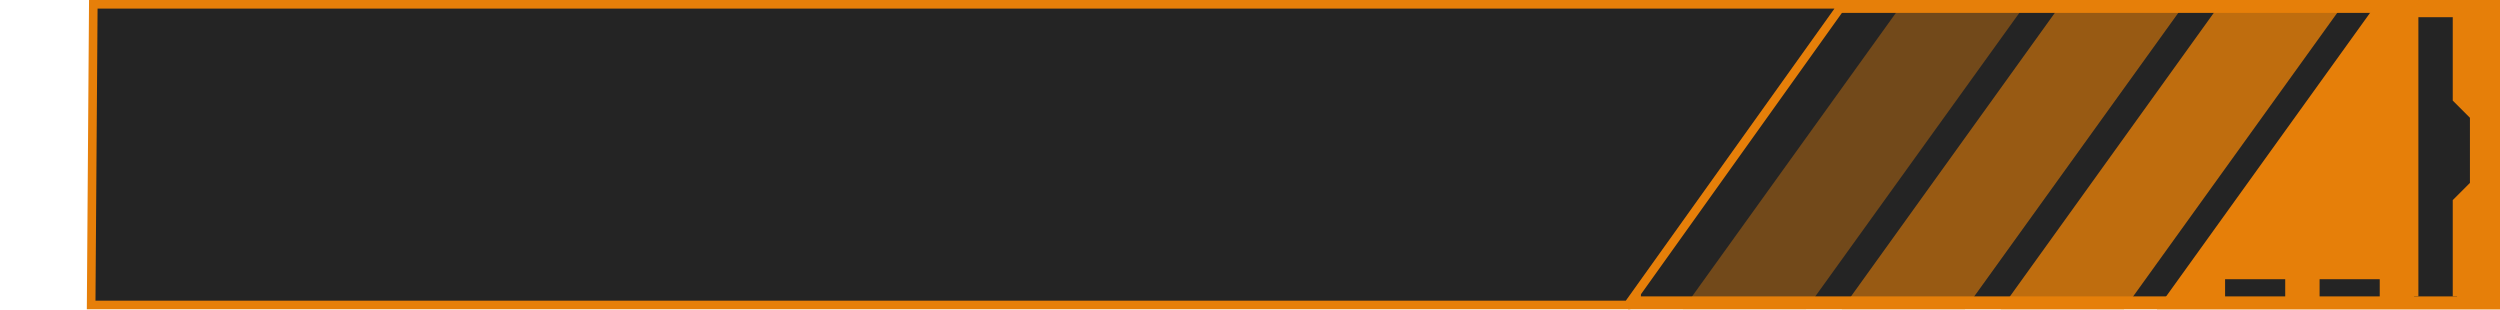
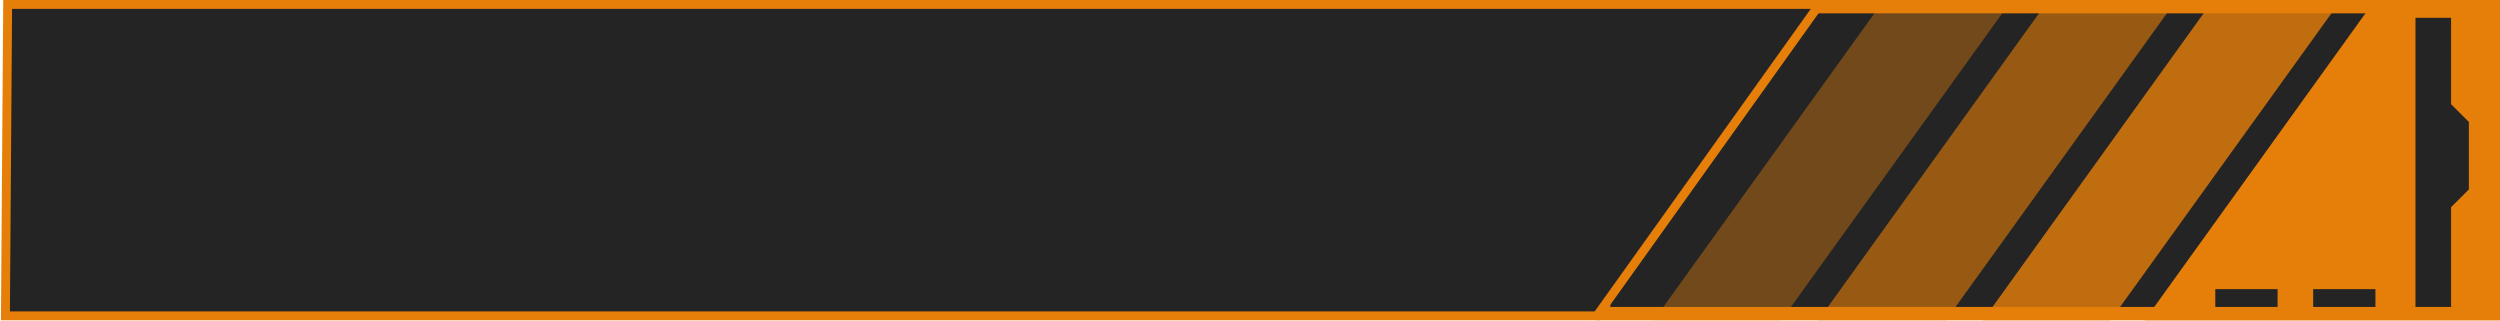
- <svg xmlns="http://www.w3.org/2000/svg" viewBox="0 0 291 36" preserveAspectRatio="none">
+ <svg xmlns="http://www.w3.org/2000/svg" viewBox="10 0 281 36">
  <defs>
-     <style>.a,.h{fill:#242424;}.a,.g{stroke:#e67f09;stroke-miterlimit:10;}.b,.g{fill:none;}.c,.d,.e,.f{fill:#e67f09;}.c{opacity:0.4;}.e{opacity:0.6;}.f{opacity:0.8;}</style>
+     <style>
+       .a,.h{fill:#242424}.a,.g{stroke:#e67f09;stroke-miterlimit:10}.g{fill:none}
+     </style>
  </defs>
-   <rect class="a" x="190.5" y="1" width="100" height="34" />
-   <polygon class="a" points="214.5 0.5 189.5 35.5 10.61 35.5 10.86 0.5 214.5 0.5" />
-   <line class="b" y1="3.5" x2="277" y2="3.5" />
-   <polyline class="c" points="195.88 36 221.76 0 236.13 0 210.22 36" />
-   <polygon class="d" points="291 0 291 36 251.06 36 276.95 0 291 0" />
-   <polyline class="e" points="214.38 36 240.26 0 254.63 0 228.72 36" />
-   <polyline class="f" points="232.88 36 258.76 0 273.13 0 247.22 36" />
-   <line class="g" x1="214.5" y1="0.5" x2="291" y2="0.5" />
-   <line class="g" x1="189.5" y1="35.5" x2="291" y2="35.5" />
-   <polyline class="a" points="281 34.5 281 1.5 286 1.5 286 11.5 288 13.5 288 21.5 286 23.5 286 34.5" />
-   <rect class="h" x="259" y="32.5" width="7" height="2" />
-   <rect class="h" x="270" y="32.5" width="7" height="2" />
+   <path class="a" d="M190.5 1h100v34h-100z" />
+   <path class="a" d="M214.5.5l-25 35H10.61l.25-35H214.5z" />
+   <path fill="none" d="M0 3.5h277" />
+   <path opacity=".4" fill="#e67f09" d="M195.88 36l25.88-36h14.37l-25.91 36" />
+   <path fill="#e67f09" d="M291 0v36h-39.94l25.89-36H291z" />
+   <path opacity=".6" fill="#e67f09" d="M214.38 36l25.88-36h14.37l-25.91 36" />
+   <path opacity=".8" fill="#e67f09" d="M232.88 36l25.88-36h14.37l-25.91 36" />
+   <path class="g" d="M214.5.5H291M189.5 35.5H291" />
+   <path class="a" d="M281 34.5v-33h5v10l2 2v8l-2 2v11" />
+   <path class="h" d="M259 32.5h7v2h-7zM270 32.5h7v2h-7z" />
</svg>
